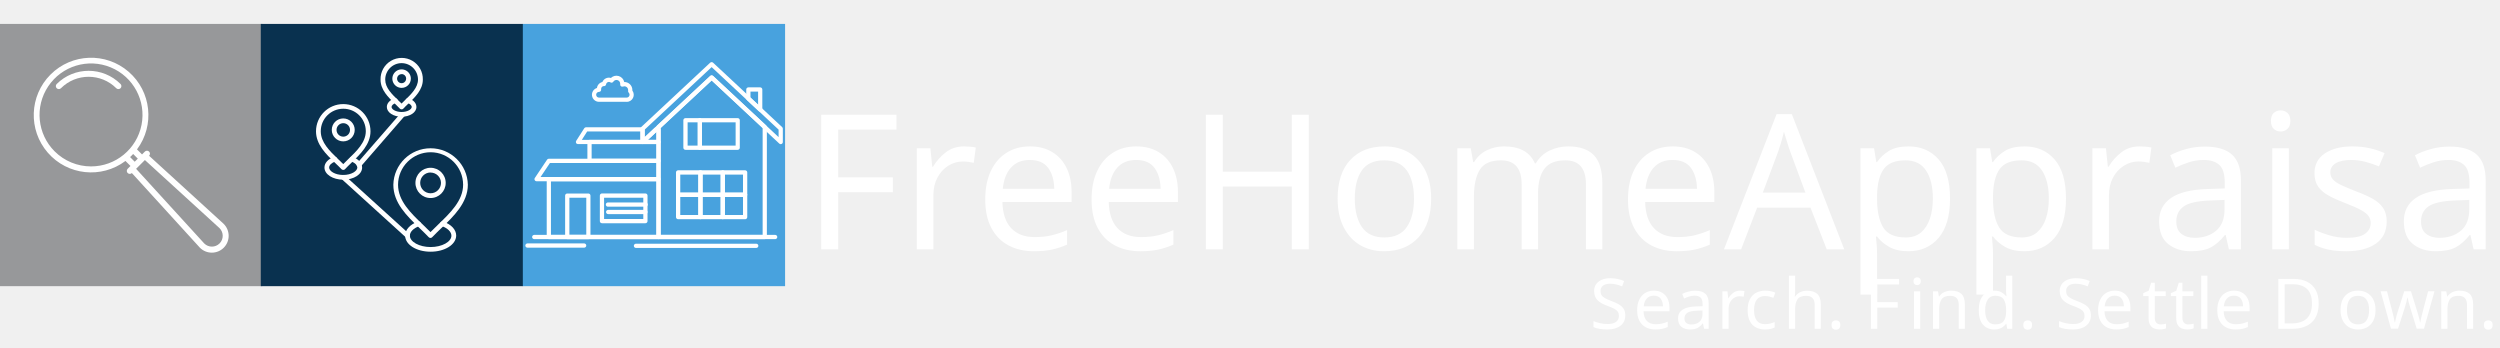
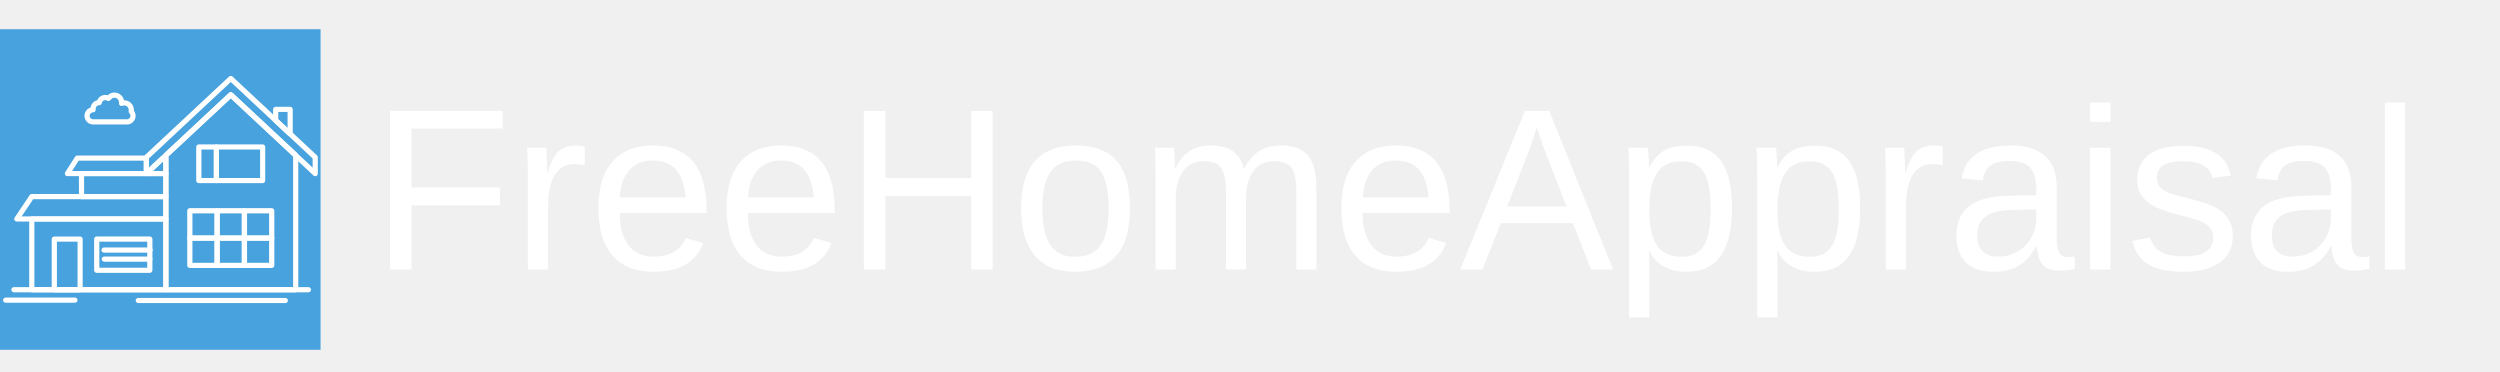
- <svg xmlns="http://www.w3.org/2000/svg" viewBox="0 0 1564.61 217.21">
+ <svg xmlns="http://www.w3.org/2000/svg" viewBox="0 0 1280 190" role="img" aria-labelledby="logo-title">
  <defs>
-     <style>.cls-1{font-size:118px;font-family:AllRoundGothic-Book, All Round Gothic;}.cls-1,.cls-11,.cls-2{fill:#fff;}.cls-2{font-size:43.7px;font-family:Montserrat-Regular, Montserrat;}.cls-3{letter-spacing:-0.02em;}.cls-4{letter-spacing:-0.01em;}.cls-5{letter-spacing:-0.01em;}.cls-6{letter-spacing:-0.01em;}.cls-7{letter-spacing:0em;}.cls-8{letter-spacing:0em;}.cls-9{letter-spacing:-0.01em;}.cls-10{fill:#97989a;}.cls-12{fill:#09314f;}.cls-13{fill:#48a2de;}</style>
+     <style>
+       .wordmark {
+         fill: #fff;
+         font-family: AllRoundGothic-Book, "All Round Gothic", Montserrat, Arial, Helvetica, sans-serif;
+         font-size: 118px;
+       }
+ 
+       .icon-bg {
+         fill: #48a2de;
+       }
+ 
+       .icon-fill {
+         fill: #fff;
+       }
+     </style>
  </defs>
-   <g id="Layer_2" data-name="Layer 2">
-     <g id="Layer_1-2" data-name="Layer 1">
-       <text class="cls-1" transform="translate(502.5 156.05)">FreeHomeAppraisal</text>
-       <text class="cls-2" transform="translate(995.02 205.76) scale(1.01 1)">S<tspan class="cls-3" x="26.88" y="0">e</tspan>
-         <tspan x="52.61" y="0">a</tspan>
-         <tspan class="cls-4" x="78.4" y="0">r</tspan>
-         <tspan class="cls-5" x="95.35" y="0">c</tspan>
-         <tspan x="119.61" y="0">h. </tspan>
-         <tspan class="cls-6" x="169.9" y="0">F</tspan>
-         <tspan x="197.13" y="0">i</tspan>
-         <tspan class="cls-7" x="208.88" y="0">n</tspan>
-         <tspan class="cls-8" x="238.56" y="0">d. Se</tspan>
-         <tspan class="cls-9" x="342.17" y="0">t</tspan>
-         <tspan x="359.3" y="0">tle D</tspan>
-         <tspan class="cls-3" x="462.74" y="0">o</tspan>
-         <tspan x="489.48" y="0">wn.</tspan>
-       </text>
-       <rect class="cls-10" y="14.97" width="164.13" height="164.13" />
-       <path class="cls-11" d="M140,140.12l-.06-.06L93.32,97.5a1.87,1.87,0,0,0-2.67-2.62l-1.76,1.77L85.74,93.5a35.88,35.88,0,1,0-7.22,7.23l3.14,3.14-1.76,1.77a1.86,1.86,0,0,0,0,2.64,1.83,1.83,0,0,0,1.32.55,1.86,1.86,0,0,0,1.3-.53L125.08,155l.06.06A10.53,10.53,0,0,0,140,140.12ZM34.19,94.72A32.22,32.22,0,1,1,57,104.15,32.25,32.25,0,0,1,34.19,94.72Zm48.2,2.65c.32-.33.63-.65.94-1l2.91,2.91-1.93,1.93-2.9-2.91C81.74,98,82.07,97.69,82.39,97.37Zm55,55a6.77,6.77,0,0,1-9.56,0L85.18,105.65l5.5-5.49,46.73,42.64a6.77,6.77,0,0,1,0,9.56Z" />
-       <path class="cls-11" d="M35.49,52.57a1.87,1.87,0,0,0,2.65,2.65,24.52,24.52,0,0,1,34.64,0,1.86,1.86,0,0,0,1.32.54,1.9,1.9,0,0,0,1.33-.54,1.88,1.88,0,0,0,0-2.65A28.28,28.28,0,0,0,35.49,52.57Z" />
-       <rect class="cls-12" x="163.21" y="14.97" width="164.13" height="164.13" />
-       <path class="cls-11" d="M269.48,157.53c-8.92,0-15.92-4.44-15.92-10.08,0-3.67,3-6.92,7.89-8.75a1.48,1.48,0,0,1,1,2.79c-3.67,1.33-5.94,3.62-5.94,6,0,3.87,5.94,7.12,13,7.12s13-3.25,13-7.12c0-2.36-2.31-4.66-6-6a1.48,1.48,0,1,1,1-2.78c5,1.8,8,5.07,8,8.77C285.4,153.09,278.4,157.53,269.48,157.53Z" />
-       <path class="cls-11" d="M269.41,148.93a1.51,1.51,0,0,1-1.09-.47c-1.77-1.87-3.67-3.7-5.69-5.64-8.11-7.79-16.46-15.85-16.46-27.19a23.32,23.32,0,0,1,46.63,0c0,11.22-8.85,19.72-16.66,27.21-2,1.95-3.92,3.77-5.67,5.62a1.45,1.45,0,0,1-1.06.47Zm.07-53.65a20.4,20.4,0,0,0-20.36,20.35c0,10.06,7.92,17.67,15.58,25,1.58,1.53,3.2,3.08,4.71,4.64,1.48-1.51,3-3,4.68-4.61,7.74-7.44,15.75-15.13,15.75-25.09A20.39,20.39,0,0,0,269.48,95.28Z" />
-       <path class="cls-11" d="M269.48,123.94a9.47,9.47,0,1,1,9.46-9.46A9.47,9.47,0,0,1,269.48,123.94Zm0-16a6.51,6.51,0,1,0,6.51,6.51A6.5,6.5,0,0,0,269.48,108Z" />
-       <path class="cls-11" d="M214.84,112.46c-6.6,0-11.78-3.36-11.78-7.62,0-2.81,2.22-5.27,5.92-6.63a1.48,1.48,0,1,1,1,2.79c-2.44.88-4,2.36-4,3.84,0,2.19,3.62,4.66,8.82,4.66s8.83-2.47,8.83-4.66c0-1.5-1.56-3-4-3.87a1.48,1.48,0,0,1,1-2.78c3.74,1.35,6,3.84,6,6.65C226.65,109.1,221.47,112.46,214.84,112.46Z" />
-       <path class="cls-11" d="M214.79,106.34a1.54,1.54,0,0,1-1.08-.46c-1.26-1.34-2.61-2.64-4.07-4-5.57-5.37-11.87-11.43-11.87-19.69a17.05,17.05,0,0,1,34.1,0c0,8.18-6.38,14.32-12,19.74-1.43,1.38-2.79,2.69-4,4A1.25,1.25,0,0,1,214.79,106.34Zm.05-38.29a14.1,14.1,0,0,0-14.09,14.09c0,7,5.57,12.37,11,17.57,1,1,2.07,2,3.08,3,1-1,2-2,3-3,5.47-5.25,11.11-10.67,11.11-17.62A14.07,14.07,0,0,0,214.84,68.05Z" />
-       <path class="cls-11" d="M214.84,88.48A7.18,7.18,0,1,1,222,81.3,7.18,7.18,0,0,1,214.84,88.48Zm0-11.39a4.22,4.22,0,1,0,4.22,4.21A4.21,4.21,0,0,0,214.84,77.09Z" />
-       <path class="cls-11" d="M251.37,73.05c-5.2,0-9.27-2.69-9.27-6.11,0-2.27,1.75-4.27,4.71-5.35a1.48,1.48,0,1,1,1,2.78c-1.68.62-2.76,1.63-2.76,2.57,0,1.48,2.68,3.15,6.31,3.15s6.31-1.67,6.31-3.15c0-1-1.11-2-2.81-2.59a1.48,1.48,0,0,1,1-2.79c3,1.06,4.75,3.08,4.75,5.38C260.63,70.36,256.57,73.05,251.37,73.05Z" />
-       <path class="cls-11" d="M251.32,68.44h0a1.51,1.51,0,0,1-1.09-.47c-.93-1-2-2-3-3-4.27-4.09-9.07-8.75-9.07-15.13a13.24,13.24,0,1,1,26.47,0c0,6.33-4.88,11-9.2,15.15-1.08,1-2.09,2-3,3A1.32,1.32,0,0,1,251.32,68.44Zm.05-28.93a10.29,10.29,0,0,0-10.28,10.3c0,5.12,4.17,9.12,8.16,13,.69.66,1.4,1.35,2.07,2,.64-.67,1.33-1.31,2-2,4.07-3.92,8.28-8,8.28-13A10.29,10.29,0,0,0,251.37,39.51Z" />
-       <path class="cls-11" d="M251.37,55a5.79,5.79,0,1,1,5.76-5.79A5.78,5.78,0,0,1,251.37,55Zm0-8.6a2.84,2.84,0,1,0,2.81,2.83A2.84,2.84,0,0,0,251.37,46.36Z" />
-       <path class="cls-11" d="M224.73,104.57a1.4,1.4,0,0,1-1-.37,1.49,1.49,0,0,1-.15-2.1L251,70.58a1.49,1.49,0,0,1,2.25,2l-27.36,31.52A1.47,1.47,0,0,1,224.73,104.57Z" />
-       <path class="cls-11" d="M255,148.93a1.4,1.4,0,0,1-1-.39l-40.19-36.48a1.48,1.48,0,1,1,2-2.19l40.2,36.47a1.49,1.49,0,0,1,.1,2.1A1.55,1.55,0,0,1,255,148.93Z" />
-       <rect class="cls-13" x="327.21" y="14.97" width="164.13" height="164.13" />
-       <path class="cls-11" d="M478.61,149.66H412.14a1.32,1.32,0,0,1-1.32-1.32V79.53a1.32,1.32,0,0,1,.42-1l33.23-31a1.32,1.32,0,0,1,1.81,0l33.24,31a1.35,1.35,0,0,1,.42,1v68.81A1.33,1.33,0,0,1,478.61,149.66ZM413.46,147h63.83V80.11L445.38,50.35,413.46,80.11V147Z" />
-       <path class="cls-11" d="M402.14,90.18a1.3,1.3,0,0,1-.52-.1,1.32,1.32,0,0,1-.8-1.22v-8.3a1.32,1.32,0,0,1,.42-1l43.23-40.33a1.34,1.34,0,0,1,1.81,0l43.23,40.33a1.32,1.32,0,0,1,.42,1v8.3a1.32,1.32,0,0,1-2.22,1L445.38,50.34,403,89.83A1.3,1.3,0,0,1,402.14,90.18Zm1.33-9.05v4.69l41-38.25a1.32,1.32,0,0,1,1.81,0l41,38.25V81.13L445.38,42Z" />
-       <path class="cls-11" d="M475.77,69.91a1.29,1.29,0,0,1-.9-.36l-7.42-6.92a1.35,1.35,0,0,1-.42-1V56a1.34,1.34,0,0,1,1.33-1.33h7.41A1.33,1.33,0,0,1,477.09,56V68.58a1.33,1.33,0,0,1-.79,1.22A1.4,1.4,0,0,1,475.77,69.91Zm-6.09-8.82,4.77,4.45V57.32h-4.77Z" />
-       <path class="cls-11" d="M412.14,149.66H343.49a1.33,1.33,0,0,1-1.33-1.32V112.12a1.34,1.34,0,0,1,1.33-1.33h68.65a1.33,1.33,0,0,1,1.32,1.33v36.22A1.32,1.32,0,0,1,412.14,149.66ZM344.81,147h66V113.44h-66Z" />
-       <path class="cls-11" d="M412.14,113.44H335.82a1.32,1.32,0,0,1-1.1-2.06l7.67-11.46a1.31,1.31,0,0,1,1.1-.59h68.65a1.32,1.32,0,0,1,1.32,1.33v11.46A1.32,1.32,0,0,1,412.14,113.44Zm-73.84-2.65h72.52V102H344.19Z" />
-       <path class="cls-11" d="M412.14,102h-43.2a1.32,1.32,0,0,1-1.32-1.32V88.86a1.32,1.32,0,0,1,1.32-1.32h43.2a1.32,1.32,0,0,1,1.32,1.32v11.8A1.32,1.32,0,0,1,412.14,102Zm-41.87-2.65h40.55V90.18H370.27Z" />
-       <path class="cls-11" d="M412.14,90.18H361.7a1.31,1.31,0,0,1-1.11-2l5.06-7.92a1.31,1.31,0,0,1,1.11-.61h35.38a1.33,1.33,0,0,1,1.33,1.32v4.88L409.74,80a1.3,1.3,0,0,1,.9-.35h1.5a1.32,1.32,0,0,1,1.32,1.32v7.92A1.32,1.32,0,0,1,412.14,90.18Zm-6.64-2.64h5.32v-5Zm-41.38,0h36.7V82.26H367.49Z" />
-       <path class="cls-11" d="M438,93.78h-9a1.33,1.33,0,0,1-1.33-1.33V75.25A1.32,1.32,0,0,1,429,73.93h9a1.32,1.32,0,0,1,1.32,1.32v17.2A1.33,1.33,0,0,1,438,93.78Zm-7.66-2.65h6.34V76.57h-6.34Z" />
-       <path class="cls-11" d="M461.72,93.78H438a1.33,1.33,0,0,1-1.32-1.33V75.25A1.32,1.32,0,0,1,438,73.93h23.7A1.32,1.32,0,0,1,463,75.25v17.2A1.33,1.33,0,0,1,461.72,93.78Zm-22.38-2.65h21.05V76.57H439.34Z" />
-       <path class="cls-11" d="M368.24,149.66H355a1.32,1.32,0,0,1-1.32-1.32V122.42A1.32,1.32,0,0,1,355,121.1h13.22a1.32,1.32,0,0,1,1.32,1.32v25.92A1.32,1.32,0,0,1,368.24,149.66ZM356.35,147h10.57V123.74H356.35Z" />
-       <path class="cls-11" d="M403.92,139.71H376.73a1.32,1.32,0,0,1-1.32-1.32v-16a1.32,1.32,0,0,1,1.32-1.32h27.19a1.33,1.33,0,0,1,1.33,1.32v16A1.33,1.33,0,0,1,403.92,139.71Zm-25.86-2.64H402.6V123.74H378.06Z" />
-       <path class="cls-11" d="M403.92,129.36H380.6a1.33,1.33,0,1,1,0-2.65h23.32a1.33,1.33,0,1,1,0,2.65Z" />
-       <path class="cls-11" d="M403.92,134H380.6a1.32,1.32,0,1,1,0-2.64h23.32a1.32,1.32,0,1,1,0,2.64Z" />
-       <path class="cls-11" d="M438.39,123.23h-14a1.32,1.32,0,0,1-1.32-1.32v-14a1.32,1.32,0,0,1,1.32-1.33h14a1.32,1.32,0,0,1,1.32,1.33v14A1.32,1.32,0,0,1,438.39,123.23Zm-12.65-2.65h11.33V109.26H425.74Z" />
-       <path class="cls-11" d="M452.36,123.23h-14a1.32,1.32,0,0,1-1.32-1.32v-14a1.32,1.32,0,0,1,1.32-1.33h14a1.33,1.33,0,0,1,1.33,1.33v14A1.33,1.33,0,0,1,452.36,123.23Zm-12.65-2.65H451V109.26H439.71Z" />
-       <path class="cls-11" d="M466.35,123.23h-14a1.32,1.32,0,0,1-1.32-1.32v-14a1.32,1.32,0,0,1,1.32-1.33h14a1.32,1.32,0,0,1,1.32,1.33v14A1.32,1.32,0,0,1,466.35,123.23Zm-12.66-2.65H465V109.26H453.69Z" />
-       <path class="cls-11" d="M438.39,137.2h-14a1.32,1.32,0,0,1-1.32-1.32v-14a1.33,1.33,0,0,1,1.32-1.33h14a1.33,1.33,0,0,1,1.32,1.33v14A1.32,1.32,0,0,1,438.39,137.2Zm-12.65-2.65h11.33V123.23H425.74Z" />
-       <path class="cls-11" d="M452.36,137.2h-14a1.32,1.32,0,0,1-1.32-1.32v-14a1.33,1.33,0,0,1,1.32-1.33h14a1.34,1.34,0,0,1,1.33,1.33v14A1.33,1.33,0,0,1,452.36,137.2Zm-12.65-2.65H451V123.23H439.71Z" />
-       <path class="cls-11" d="M466.35,137.2h-14a1.32,1.32,0,0,1-1.32-1.32v-14a1.33,1.33,0,0,1,1.32-1.33h14a1.33,1.33,0,0,1,1.32,1.33v14A1.32,1.32,0,0,1,466.35,137.2Zm-12.66-2.65H465V123.23H453.69Z" />
-       <path class="cls-11" d="M485.24,149.66h-151a1.33,1.33,0,0,1,0-2.65h151a1.33,1.33,0,0,1,0,2.65Z" />
-       <path class="cls-11" d="M473.3,155.17H398a1.32,1.32,0,1,1,0-2.64H473.3a1.32,1.32,0,1,1,0,2.64Z" />
-       <path class="cls-11" d="M365.65,155H330a1.33,1.33,0,0,1,0-2.65h35.7a1.33,1.33,0,0,1,0,2.65Z" />
-       <path class="cls-11" d="M392.22,63.73H374.89a4.44,4.44,0,0,1-1.3-8.68A4.45,4.45,0,0,1,377,51.32a4.42,4.42,0,0,1,5.33-2.54,5,5,0,0,1,8.35,2.54,5,5,0,0,1,5.08,5c0,.12,0,.24,0,.36a4.45,4.45,0,0,1-3.57,7.09ZM378,53.86a1.8,1.8,0,0,0-1.79,1.8c0,.11,0,.19,0,.32a1.31,1.31,0,0,1-.3,1.06,1.33,1.33,0,0,1-1,.46,1.79,1.79,0,0,0-1.81,1.78,1.77,1.77,0,0,0,1.78,1.8h17.33A1.8,1.8,0,0,0,393.47,58a1.34,1.34,0,0,1-.36-1.26,2,2,0,0,0,0-.46A2.32,2.32,0,0,0,390.84,54a2.74,2.74,0,0,0-.94.18,1.31,1.31,0,0,1-1.29-.22,1.33,1.33,0,0,1-.47-1.22,3.52,3.52,0,0,0,0-.37,2.33,2.33,0,0,0-4.3-1.24,1.32,1.32,0,0,1-1.8.43,1.78,1.78,0,0,0-2.72,1.23,1.32,1.32,0,0,1-1.3,1.11Z" />
-     </g>
+   <g transform="translate(-327.21 0)">
+     <rect class="icon-bg" x="327.21" y="14.97" width="164.13" height="164.13" />
+     <path class="icon-fill" d="M478.61,149.66H412.14a1.32,1.32,0,0,1-1.32-1.32V79.53a1.32,1.32,0,0,1,.42-1l33.23-31a1.32,1.32,0,0,1,1.81,0l33.24,31a1.35,1.35,0,0,1,.42,1v68.81A1.33,1.33,0,0,1,478.61,149.66ZM413.46,147h63.83V80.11L445.38,50.35,413.46,80.11V147Z" />
+     <path class="icon-fill" d="M402.14,90.18a1.3,1.3,0,0,1-.52-.1,1.32,1.32,0,0,1-.8-1.22v-8.3a1.32,1.32,0,0,1,.42-1l43.23-40.33a1.34,1.34,0,0,1,1.81,0l43.23,40.33a1.32,1.32,0,0,1,.42,1v8.3a1.32,1.32,0,0,1-2.22,1L445.38,50.34,403,89.83A1.3,1.3,0,0,1,402.14,90.18Zm1.33-9.05v4.69l41-38.25a1.32,1.32,0,0,1,1.81,0l41,38.25V81.13L445.38,42Z" />
+     <path class="icon-fill" d="M475.77,69.91a1.29,1.29,0,0,1-.9-.36l-7.42-6.92a1.35,1.35,0,0,1-.42-1V56a1.34,1.34,0,0,1,1.33-1.33h7.41A1.33,1.33,0,0,1,477.09,56V68.58a1.33,1.33,0,0,1-.79,1.22A1.4,1.4,0,0,1,475.77,69.91Zm-6.09-8.82,4.77,4.45V57.32h-4.77Z" />
+     <path class="icon-fill" d="M412.14,149.66H343.49a1.33,1.33,0,0,1-1.33-1.32V112.12a1.34,1.34,0,0,1,1.33-1.33h68.65a1.33,1.33,0,0,1,1.32,1.33v36.22A1.32,1.32,0,0,1,412.14,149.66ZM344.81,147h66V113.44h-66Z" />
+     <path class="icon-fill" d="M412.14,113.44H335.82a1.32,1.32,0,0,1-1.1-2.06l7.67-11.46a1.31,1.31,0,0,1,1.1-.59h68.65a1.32,1.32,0,0,1,1.32,1.33v11.46A1.32,1.32,0,0,1,412.14,113.44Zm-73.84-2.65h72.52V102H344.19Z" />
+     <path class="icon-fill" d="M412.14,102h-43.2a1.32,1.32,0,0,1-1.32-1.32V88.86a1.32,1.32,0,0,1,1.32-1.32h43.2a1.32,1.32,0,0,1,1.32,1.32v11.8A1.32,1.32,0,0,1,412.14,102Zm-41.87-2.65h40.55V90.18H370.27Z" />
+     <path class="icon-fill" d="M412.14,90.18H361.7a1.31,1.31,0,0,1-1.11-2l5.06-7.92a1.31,1.31,0,0,1,1.11-.61h35.38a1.33,1.33,0,0,1,1.33,1.32v4.88L409.74,80a1.3,1.3,0,0,1,.9-.35h1.5a1.32,1.32,0,0,1,1.32,1.32v7.92A1.32,1.32,0,0,1,412.14,90.18Zm-6.64-2.64h5.32v-5Zm-41.38,0h36.7V82.26H367.49Z" />
+     <path class="icon-fill" d="M438,93.78h-9a1.33,1.33,0,0,1-1.33-1.33V75.25A1.32,1.32,0,0,1,429,73.93h9a1.32,1.32,0,0,1,1.32,1.32v17.2A1.33,1.33,0,0,1,438,93.78Zm-7.66-2.65h6.34V76.57h-6.34Z" />
+     <path class="icon-fill" d="M461.72,93.78H438a1.33,1.33,0,0,1-1.32-1.33V75.25A1.32,1.32,0,0,1,438,73.93h23.7A1.32,1.32,0,0,1,463,75.25v17.2A1.33,1.33,0,0,1,461.72,93.78Zm-22.38-2.65h21.05V76.57H439.34Z" />
+     <path class="icon-fill" d="M368.24,149.66H355a1.32,1.32,0,0,1-1.32-1.32V122.42A1.32,1.32,0,0,1,355,121.1h13.22a1.32,1.32,0,0,1,1.32,1.32v25.92A1.32,1.32,0,0,1,368.24,149.66ZM356.35,147h10.57V123.74H356.35Z" />
+     <path class="icon-fill" d="M403.92,139.71H376.73a1.32,1.32,0,0,1-1.32-1.32v-16a1.32,1.32,0,0,1,1.32-1.32h27.19a1.33,1.33,0,0,1,1.33,1.32v16A1.33,1.33,0,0,1,403.92,139.71Zm-25.86-2.64H402.6V123.74H378.06Z" />
+     <path class="icon-fill" d="M403.92,129.36H380.6a1.33,1.33,0,1,1,0-2.65h23.32a1.33,1.33,0,1,1,0,2.65Z" />
+     <path class="icon-fill" d="M403.92,134H380.6a1.32,1.32,0,1,1,0-2.64h23.32a1.32,1.32,0,1,1,0,2.64Z" />
+     <path class="icon-fill" d="M438.39,123.23h-14a1.32,1.32,0,0,1-1.32-1.32v-14a1.32,1.32,0,0,1,1.32-1.33h14a1.32,1.32,0,0,1,1.32,1.33v14A1.32,1.32,0,0,1,438.39,123.23Zm-12.65-2.65h11.33V109.26H425.74Z" />
+     <path class="icon-fill" d="M452.36,123.23h-14a1.32,1.32,0,0,1-1.32-1.32v-14a1.32,1.32,0,0,1,1.32-1.33h14a1.33,1.33,0,0,1,1.33,1.33v14A1.33,1.33,0,0,1,452.36,123.23Zm-12.65-2.65H451V109.26H439.71Z" />
+     <path class="icon-fill" d="M466.35,123.23h-14a1.32,1.32,0,0,1-1.32-1.32v-14a1.32,1.32,0,0,1,1.32-1.33h14a1.32,1.32,0,0,1,1.32,1.33v14A1.32,1.32,0,0,1,466.35,123.23Zm-12.66-2.65H465V109.26H453.69Z" />
+     <path class="icon-fill" d="M438.39,137.2h-14a1.32,1.32,0,0,1-1.32-1.32v-14a1.33,1.33,0,0,1,1.32-1.33h14a1.33,1.33,0,0,1,1.32,1.33v14A1.32,1.32,0,0,1,438.39,137.2Zm-12.65-2.65h11.33V123.23H425.74Z" />
+     <path class="icon-fill" d="M452.36,137.2h-14a1.32,1.32,0,0,1-1.32-1.32v-14a1.33,1.33,0,0,1,1.32-1.33h14a1.34,1.34,0,0,1,1.33,1.33v14A1.33,1.33,0,0,1,452.36,137.2Zm-12.65-2.65H451V123.23H439.71Z" />
+     <path class="icon-fill" d="M466.35,137.2h-14a1.32,1.32,0,0,1-1.32-1.32v-14a1.33,1.33,0,0,1,1.32-1.33h14a1.33,1.33,0,0,1,1.32,1.33v14A1.32,1.32,0,0,1,466.35,137.2Zm-12.66-2.65H465V123.23H453.69Z" />
+     <path class="icon-fill" d="M485.24,149.66h-151a1.33,1.33,0,0,1,0-2.65h151a1.33,1.33,0,0,1,0,2.65Z" />
+     <path class="icon-fill" d="M473.3,155.17H398a1.32,1.32,0,1,1,0-2.64H473.3a1.32,1.32,0,1,1,0,2.64Z" />
+     <path class="icon-fill" d="M365.65,155H330a1.33,1.33,0,0,1,0-2.65h35.7a1.33,1.33,0,0,1,0,2.65Z" />
+     <path class="icon-fill" d="M392.22,63.73H374.89a4.44,4.44,0,0,1-1.3-8.68A4.45,4.45,0,0,1,377,51.32a4.42,4.42,0,0,1,5.33-2.54,5,5,0,0,1,8.35,2.54,5,5,0,0,1,5.08,5c0,.12,0,.24,0,.36a4.45,4.45,0,0,1-3.57,7.09ZM378,53.86a1.8,1.8,0,0,0-1.79,1.8c0,.11,0,.19,0,.32a1.31,1.31,0,0,1-.3,1.06,1.33,1.33,0,0,1-1,.46,1.79,1.79,0,0,0-1.81,1.78,1.77,1.77,0,0,0,1.78,1.8h17.33A1.8,1.8,0,0,0,393.47,58a1.34,1.34,0,0,1-.36-1.26,2,2,0,0,0,0-.46A2.32,2.32,0,0,0,390.84,54a2.74,2.74,0,0,0-.94.18,1.31,1.31,0,0,1-1.29-.22,1.33,1.33,0,0,1-.47-1.22,3.52,3.52,0,0,0,0-.37,2.33,2.33,0,0,0-4.3-1.24,1.32,1.32,0,0,1-1.8.43,1.78,1.78,0,0,0-2.72,1.23,1.32,1.32,0,0,1-1.3,1.11Z" />
  </g>
+   <text class="wordmark" transform="translate(190 138)">FreeHomeAppraisal</text>
</svg>
